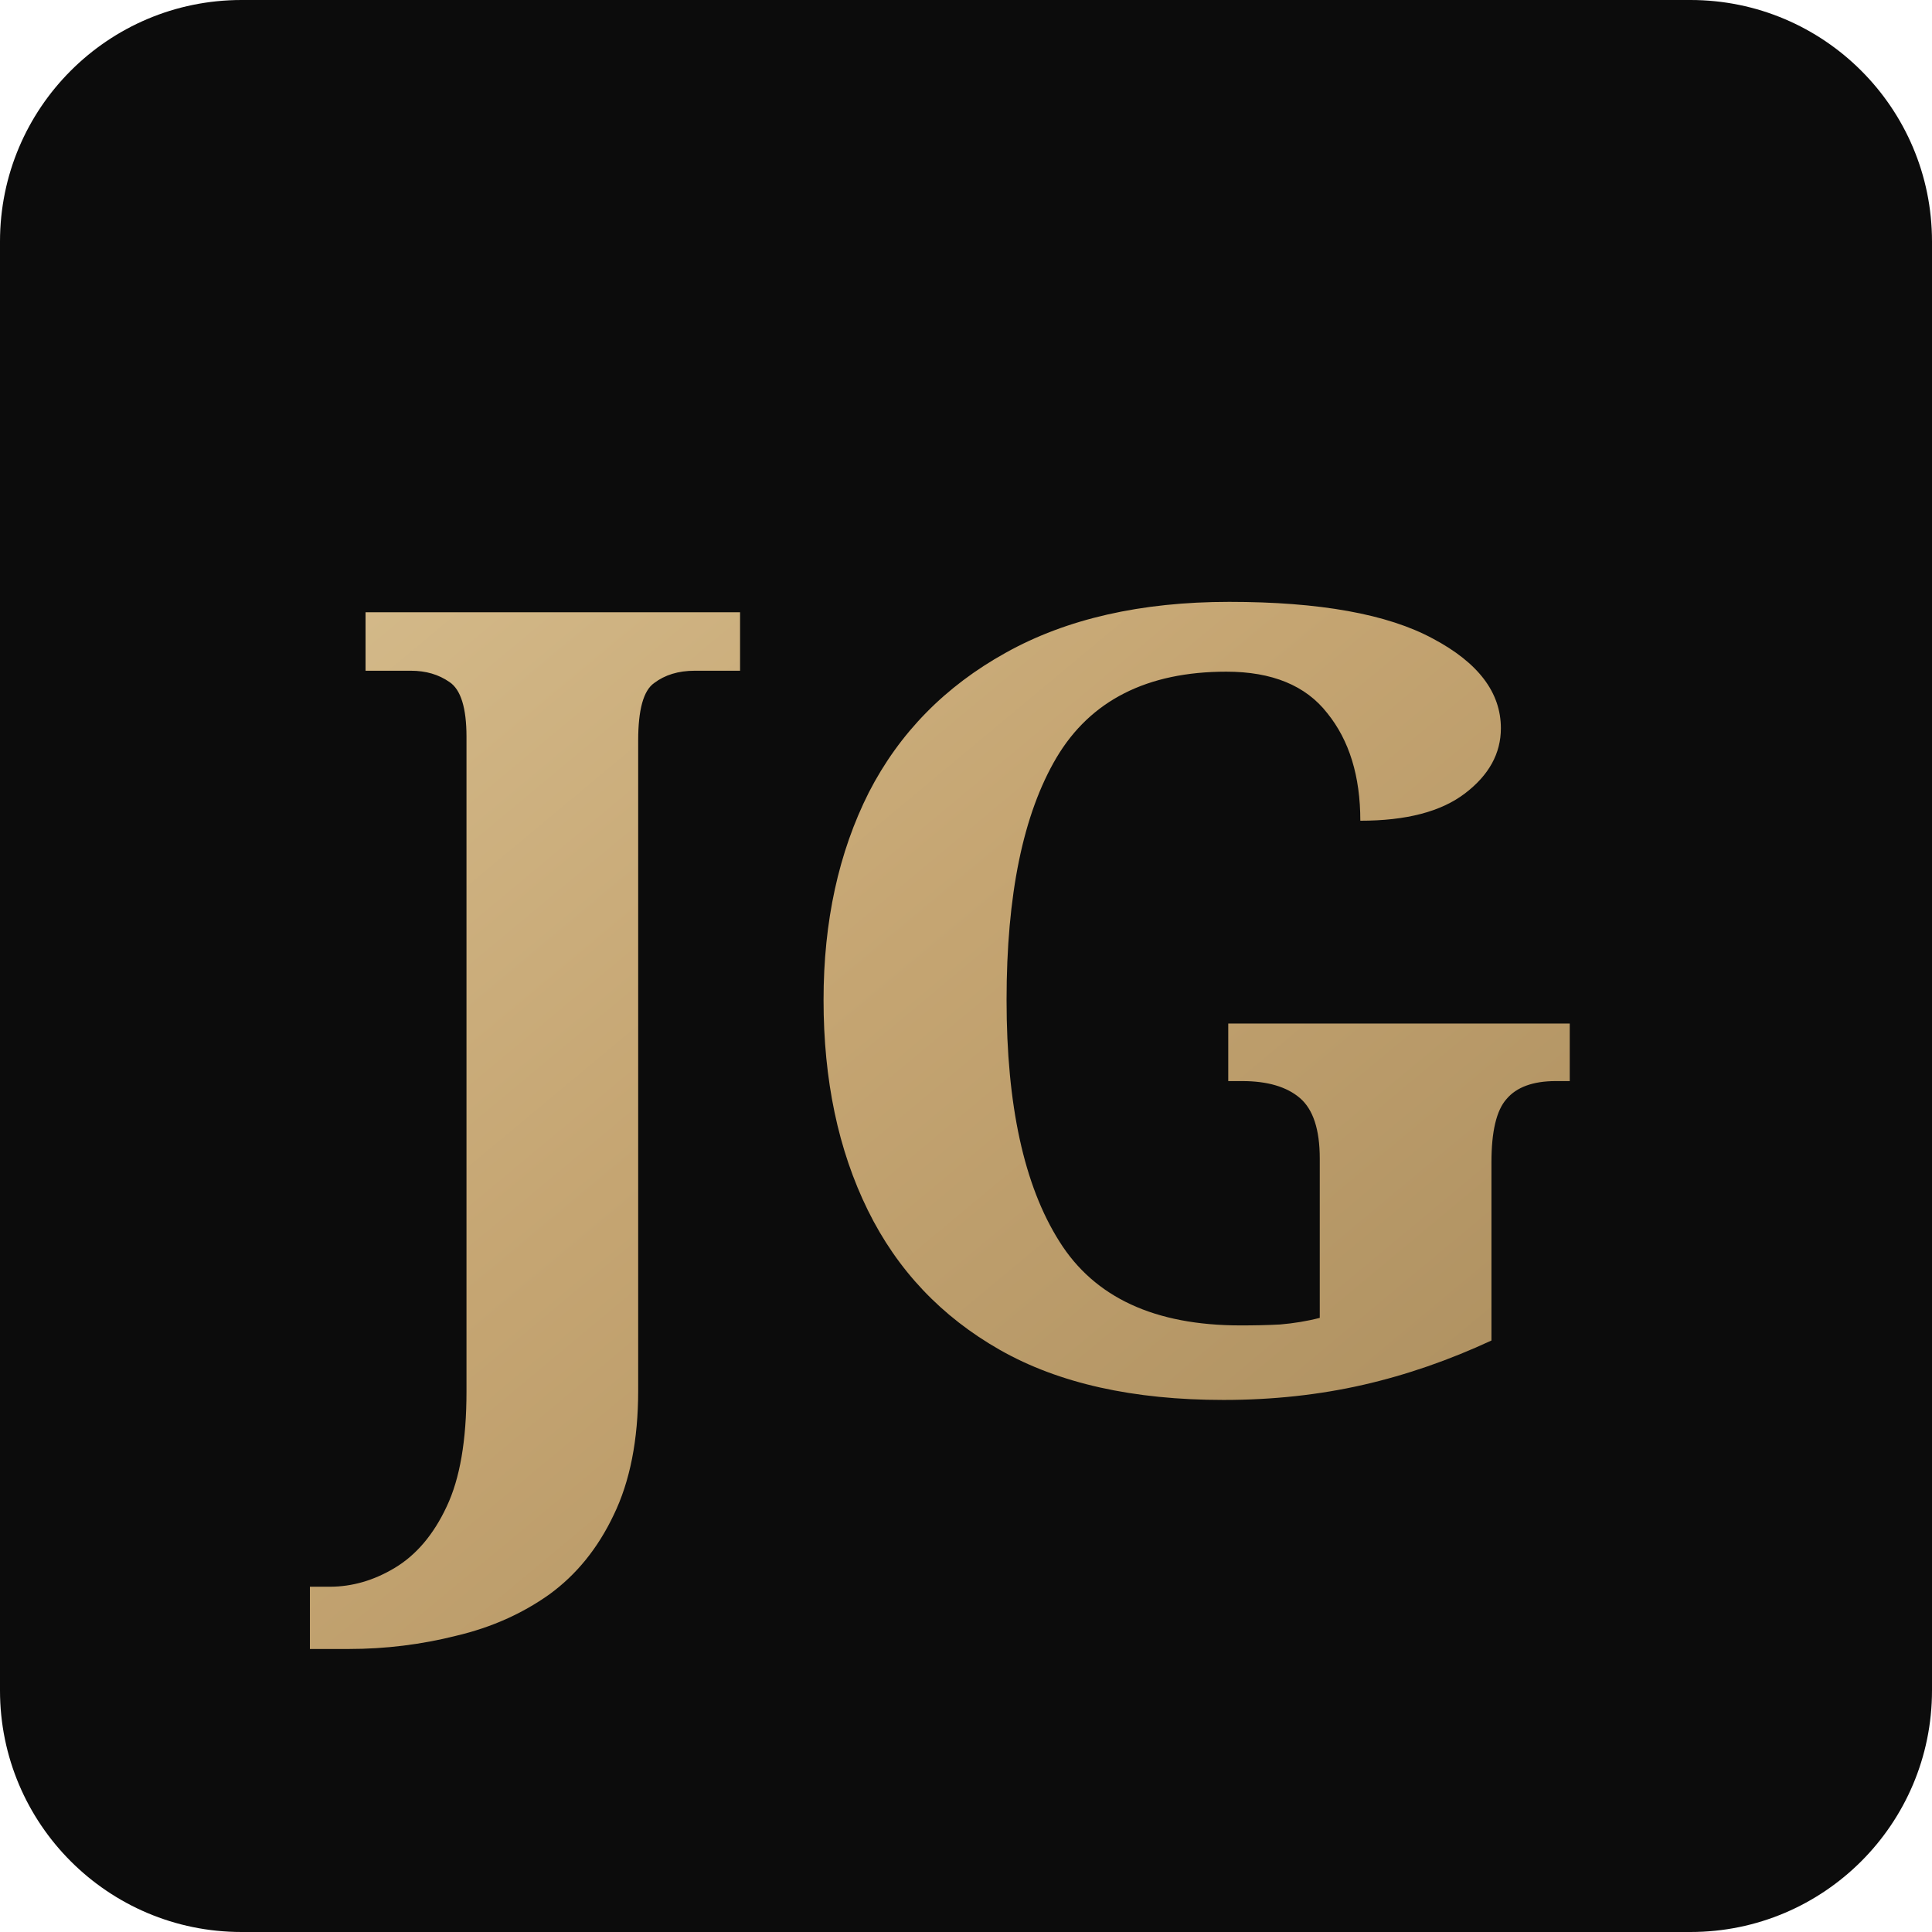
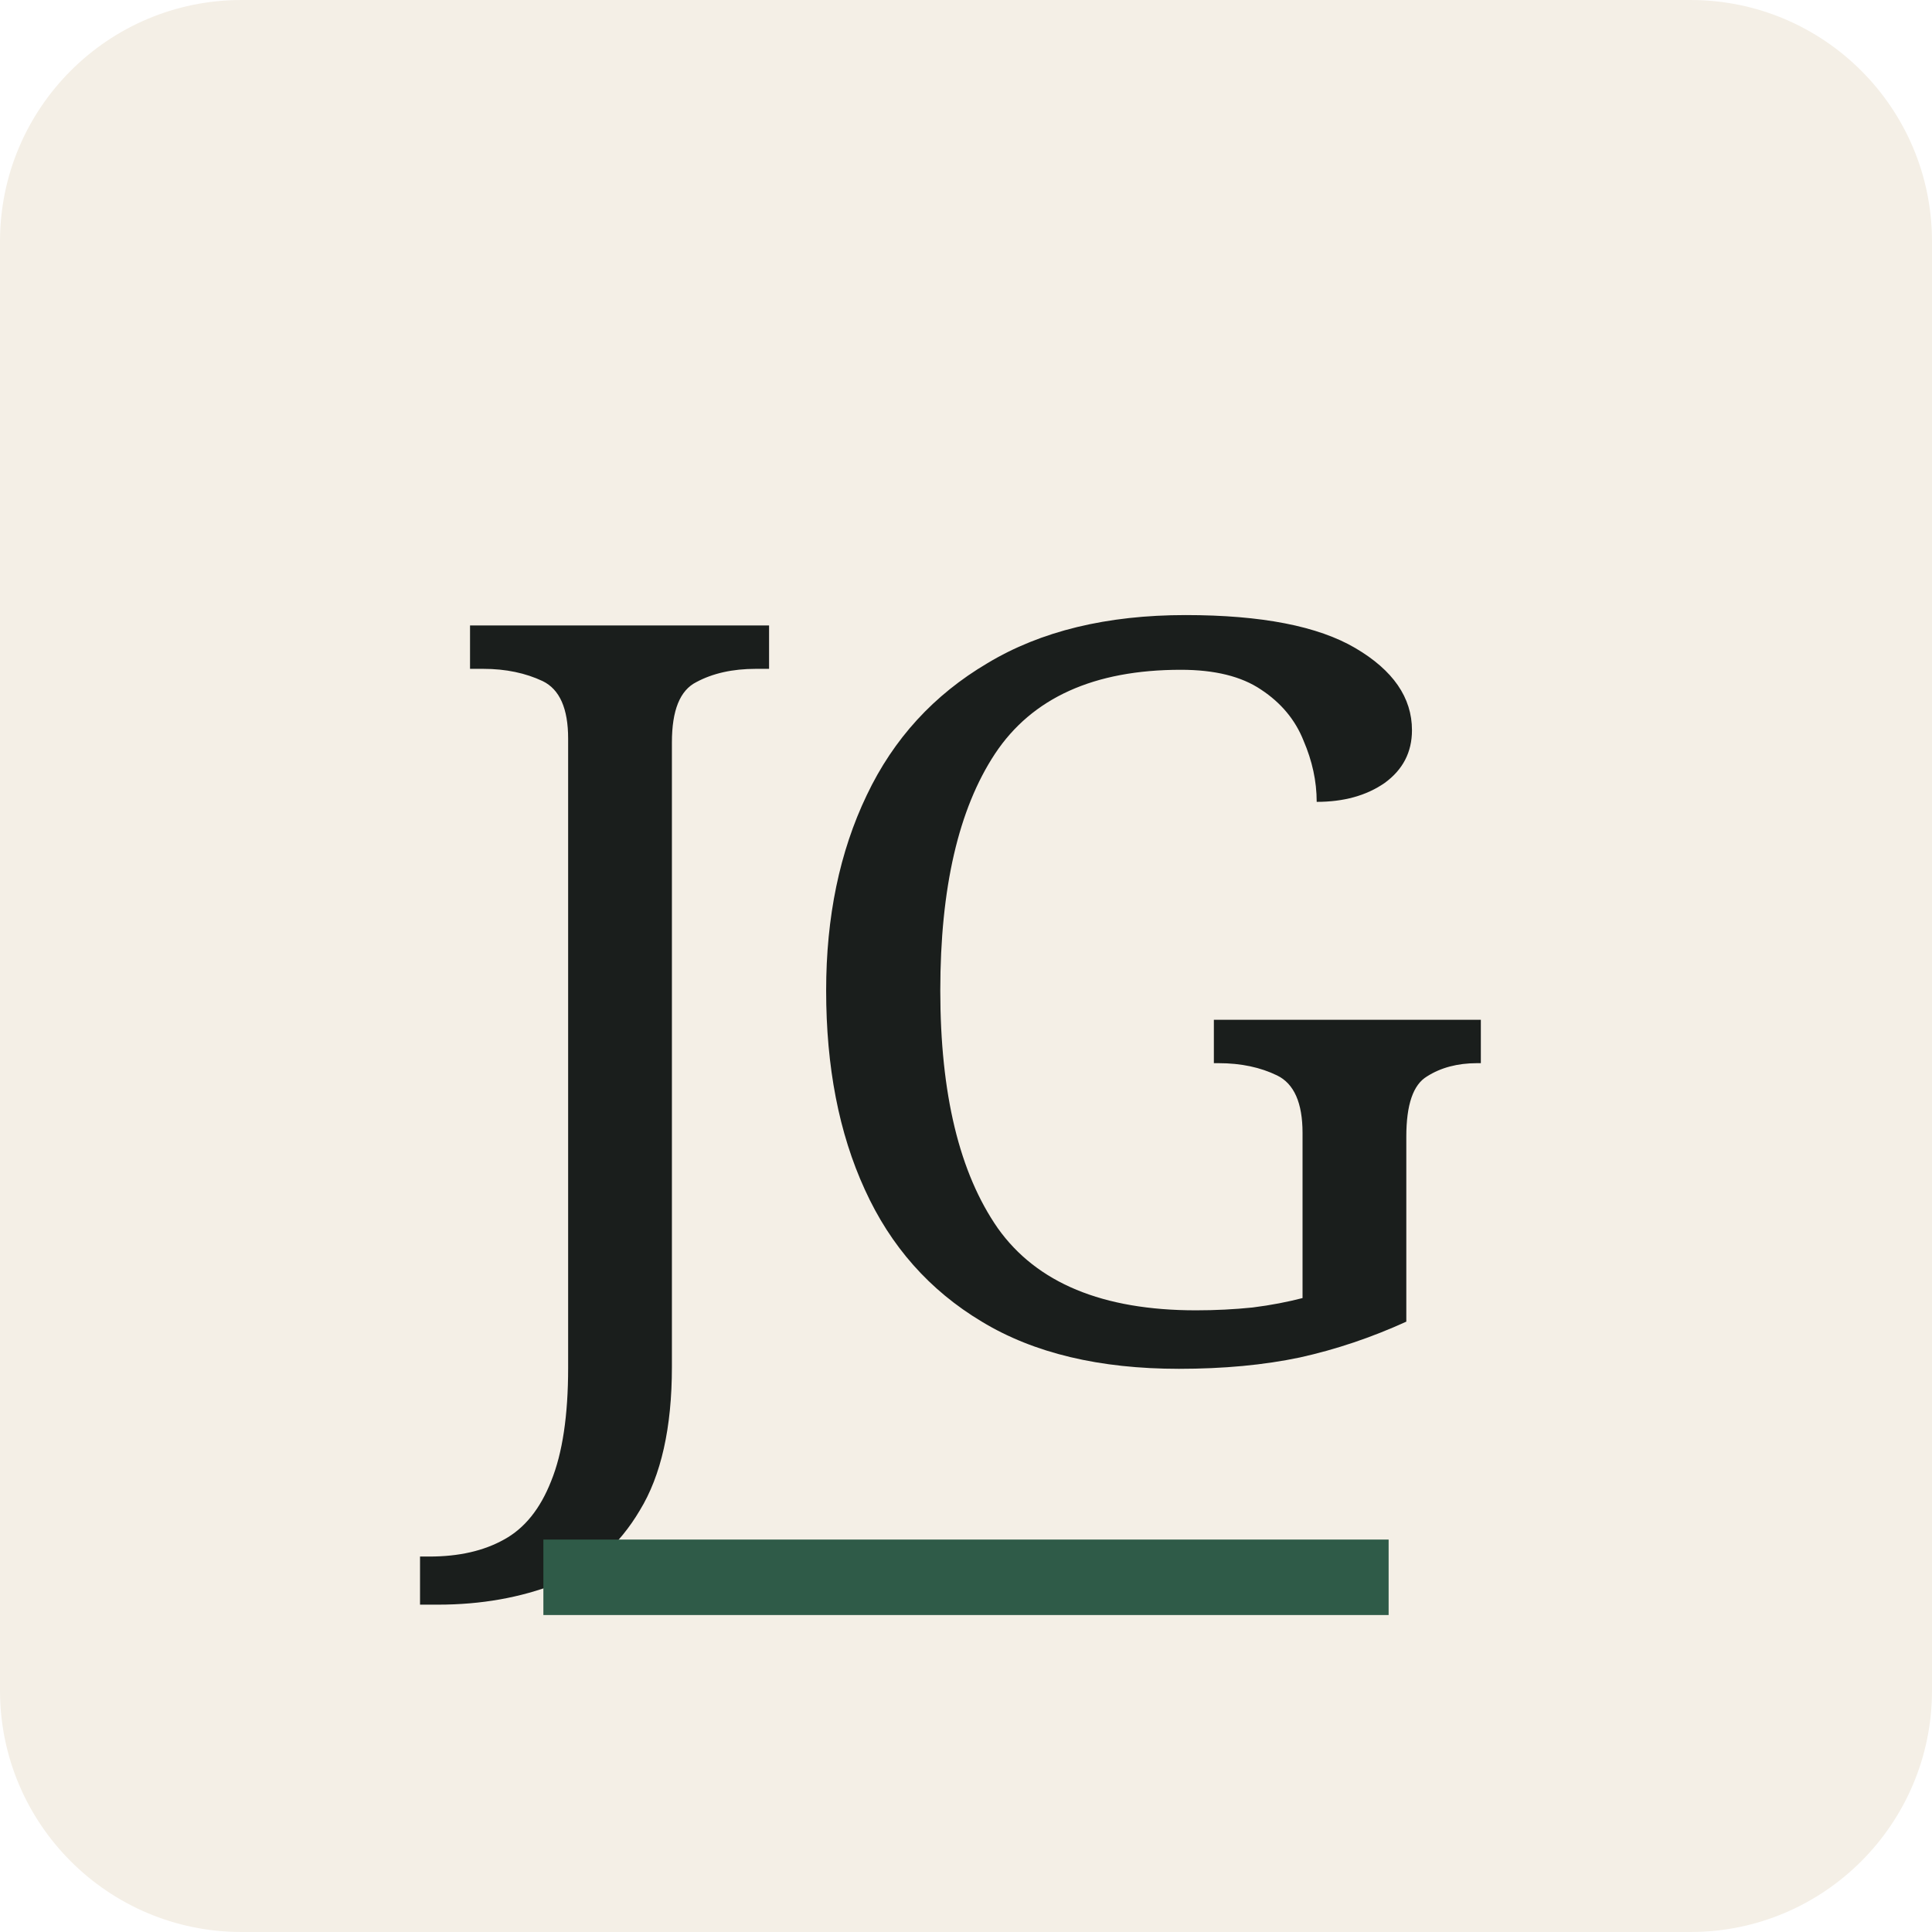
<svg xmlns="http://www.w3.org/2000/svg" viewBox="0 0 32 32">
-   <defs>
-     <linearGradient id="gold" x1="0" y1="0" x2="1" y2="1">
-       <stop offset="0%" stop-color="#D4BA8A" />
-       <stop offset="40%" stop-color="#C5A572" />
-       <stop offset="100%" stop-color="#A88B5C" />
-     </linearGradient>
-   </defs>
-   <rect width="32" height="32" rx="4" fill="#0C0C0C" />
-   <text x="16" y="23" text-anchor="middle" font-family="Georgia, serif" font-weight="700" font-size="18" fill="url(#gold)">JG</text>
+   <rect width="32" height="32" rx="4" fill="#f4efe6" />
+   <text x="16" y="22.5" text-anchor="middle" font-family="Newsreader, Georgia, serif" font-size="17" letter-spacing="-0.5" fill="#1a1e1c">JG</text>
+   <rect x="9" y="25.5" width="14" height="1.25" fill="#2f5b48" />
</svg>
